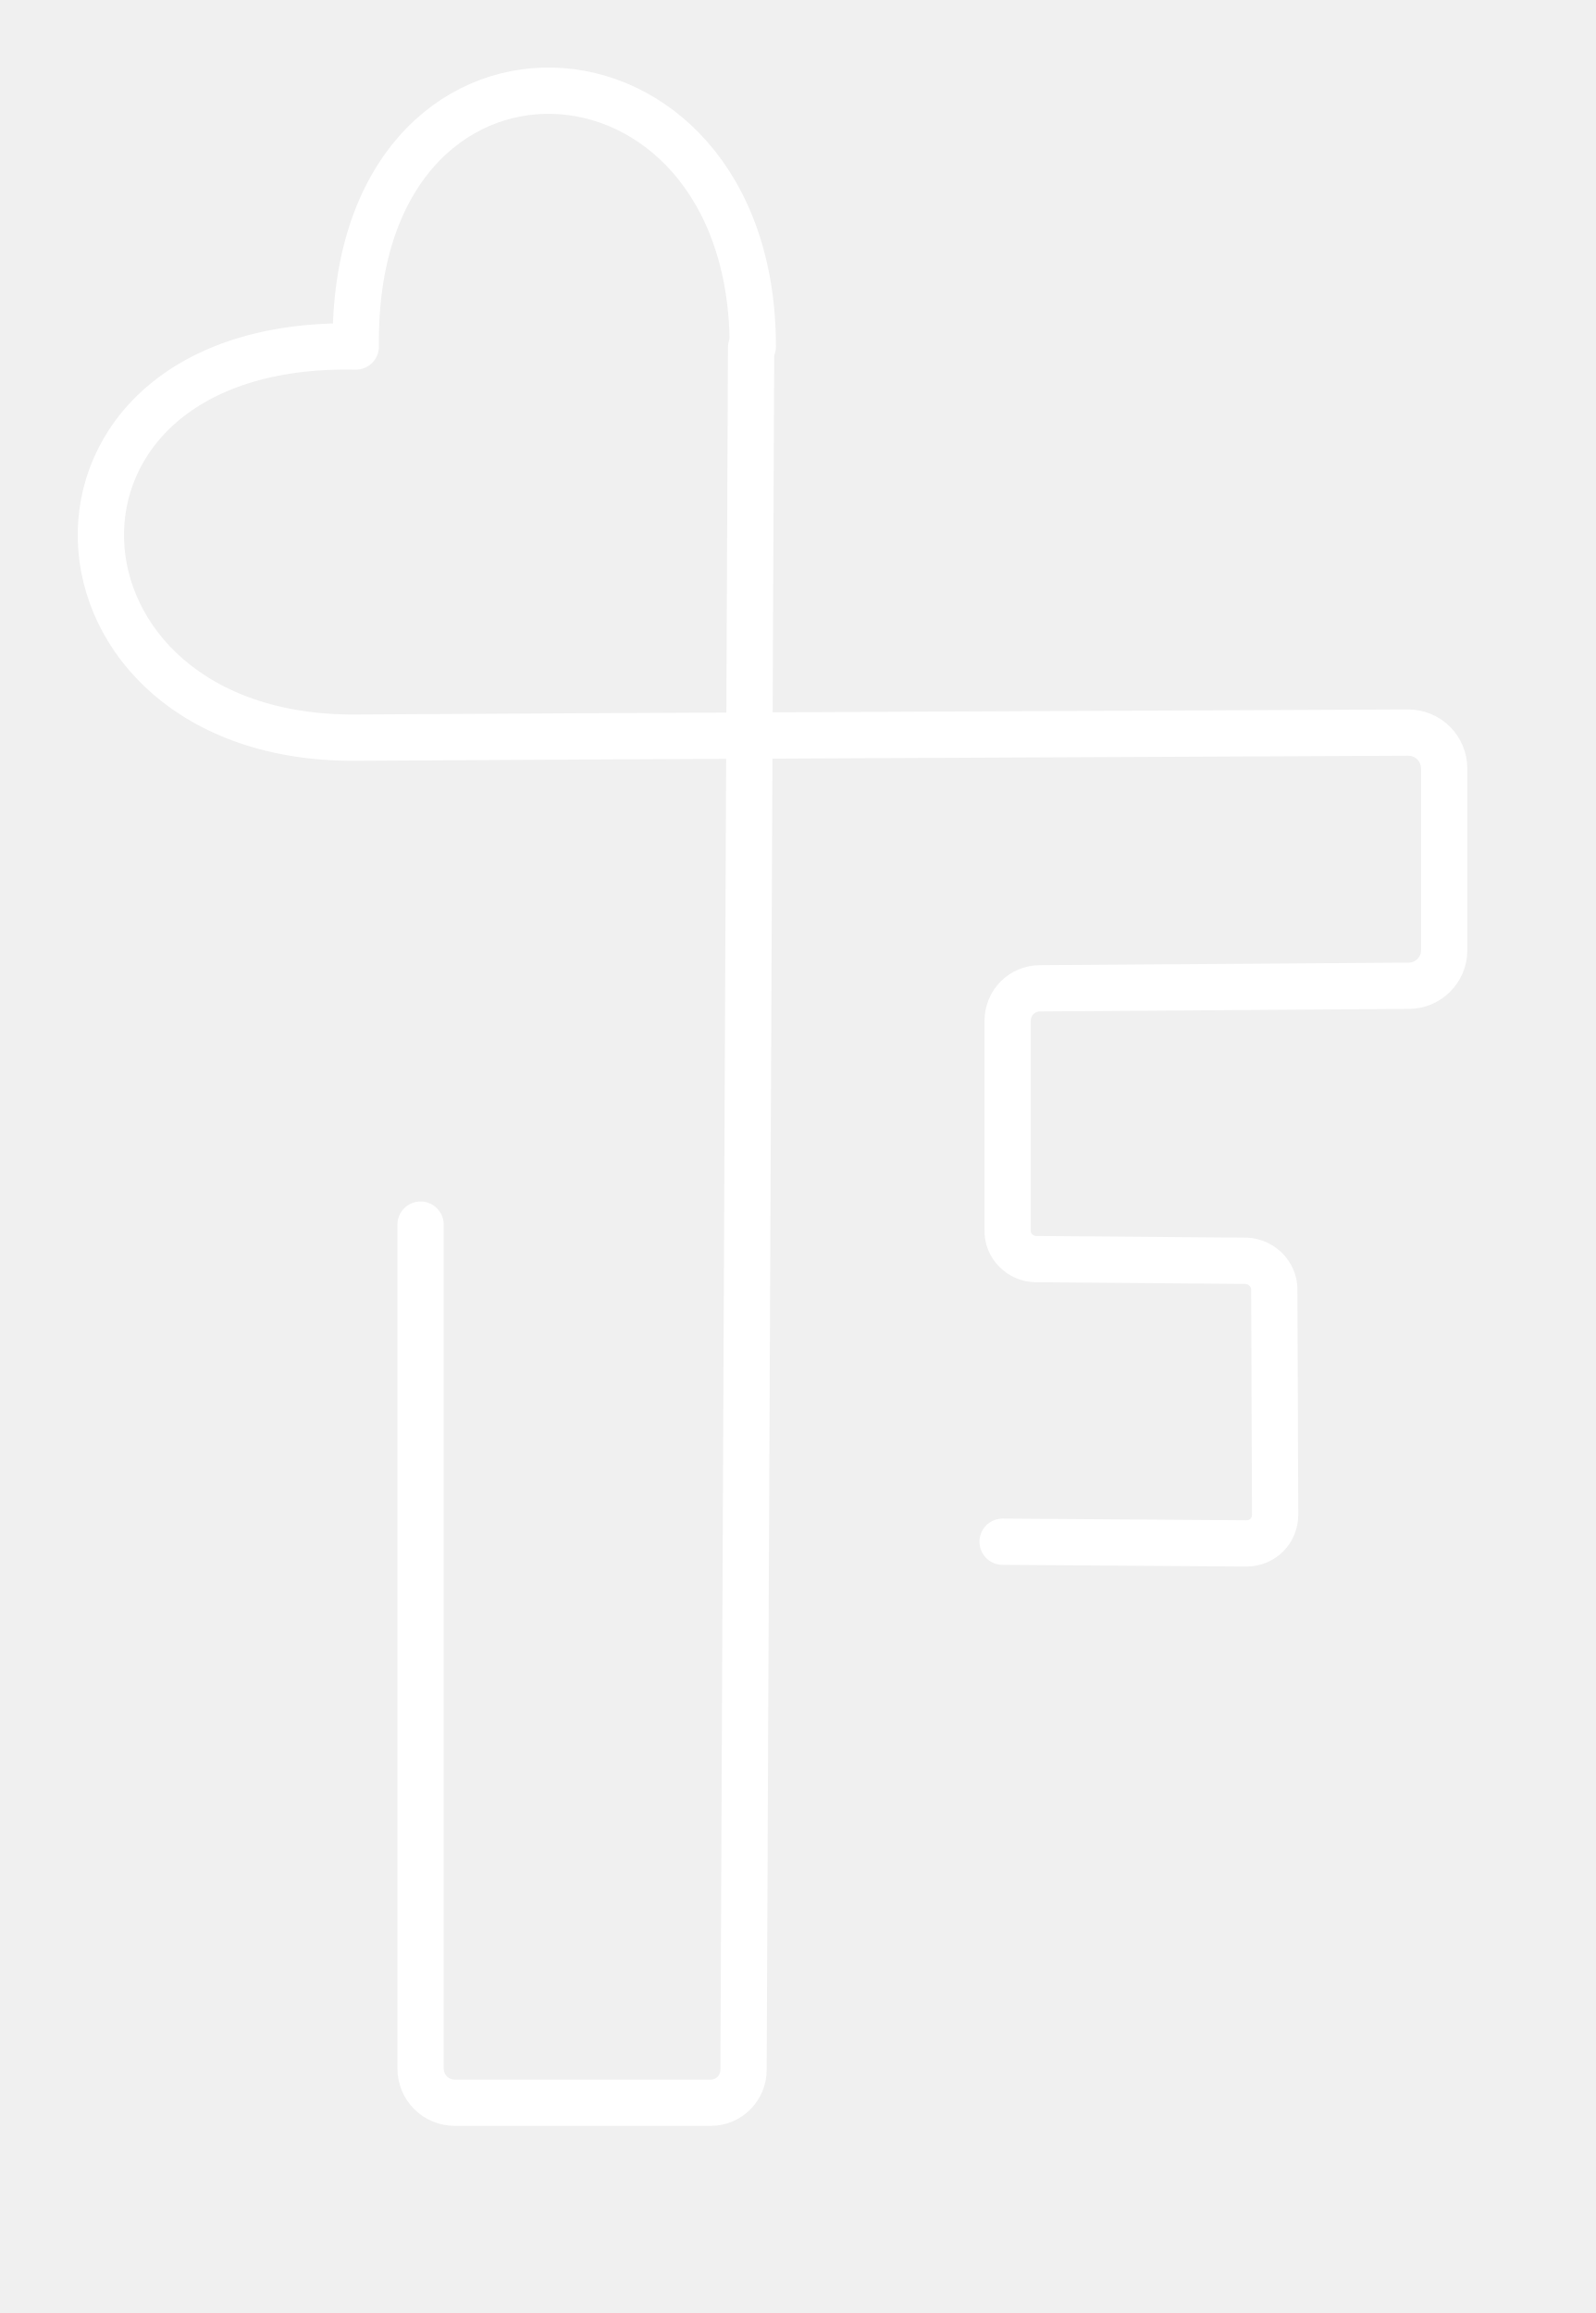
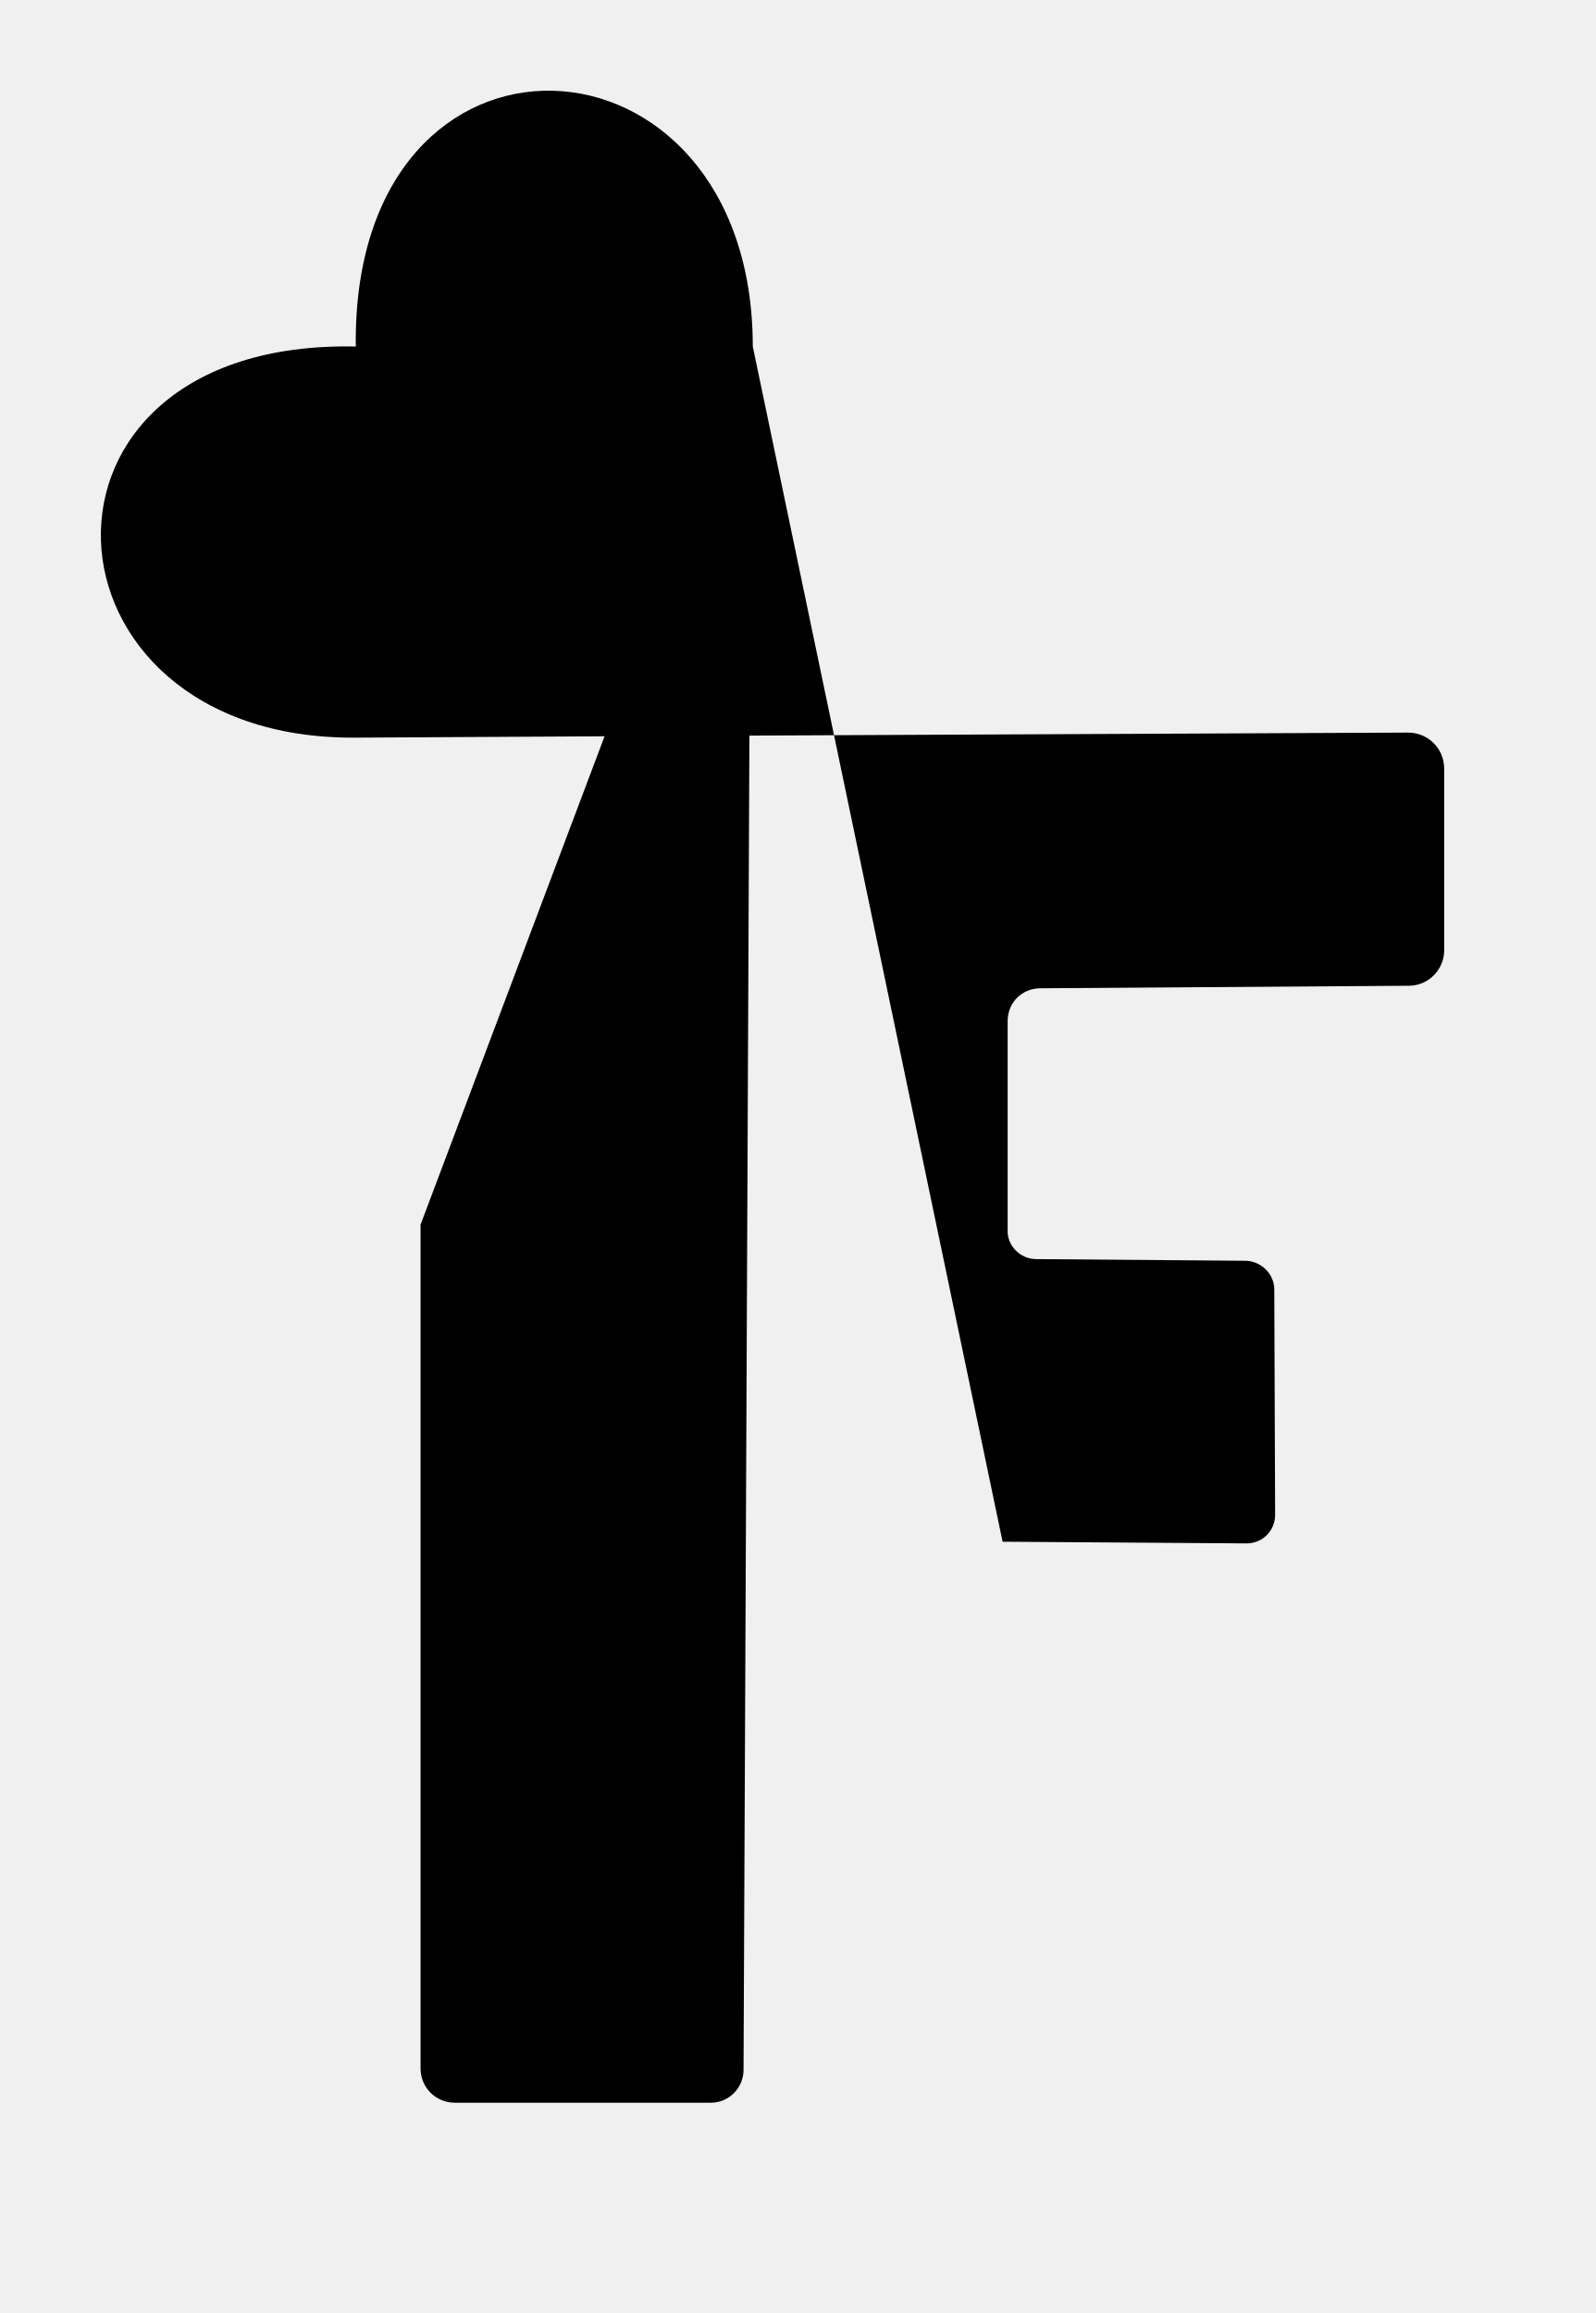
<svg xmlns="http://www.w3.org/2000/svg" version="1.1" id="Calque_1" x="0px" y="0px" viewBox="0 0 189.7 275" style="enable-background:new 0 0 189.7 275;" xml:space="preserve">
  <style type="text/css">
	.st0{fill:none;stroke:#FFFFFF;stroke-width:5.502;stroke-linecap:round;stroke-linejoin:round;stroke-miterlimit:10;}
</style>
  <g>
-     <path class="st0" d="M119.2,183.3l29,0.2c1.9,0,3.4-1.5,3.4-3.4l-0.1-26.8c0-1.8-1.5-3.3-3.3-3.4l-25-0.2c-1.9,0-3.5-1.6-3.4-3.5   l0-24.8c0-2.2,1.7-3.9,3.9-3.9l43.8-0.3c2.3,0,4.2-1.9,4.2-4.2V91.4c0-2.4-1.9-4.3-4.3-4.3c-18.8,0.1-93.6,0.4-125.1,0.6   c-39,0.3-41.8-47.4,0-46.5c-0.5-41.7,47.2-39.4,47.2,0" />
-     <path class="st0" d="M50,145.6v100.3c0,2.3,1.8,4.1,4.1,4.1h30.4c2.2,0,3.9-1.8,3.9-3.9l0.9-204.8" />
+     <path d="M119.2,183.3l29,0.2c1.9,0,3.4-1.5,3.4-3.4l-0.1-26.8c0-1.8-1.5-3.3-3.3-3.4l-25-0.2c-1.9,0-3.5-1.6-3.4-3.5   l0-24.8c0-2.2,1.7-3.9,3.9-3.9l43.8-0.3c2.3,0,4.2-1.9,4.2-4.2V91.4c0-2.4-1.9-4.3-4.3-4.3c-18.8,0.1-93.6,0.4-125.1,0.6   c-39,0.3-41.8-47.4,0-46.5c-0.5-41.7,47.2-39.4,47.2,0" />
+     <path d="M50,145.6v100.3c0,2.3,1.8,4.1,4.1,4.1h30.4c2.2,0,3.9-1.8,3.9-3.9l0.9-204.8" />
  </g>
</svg>
